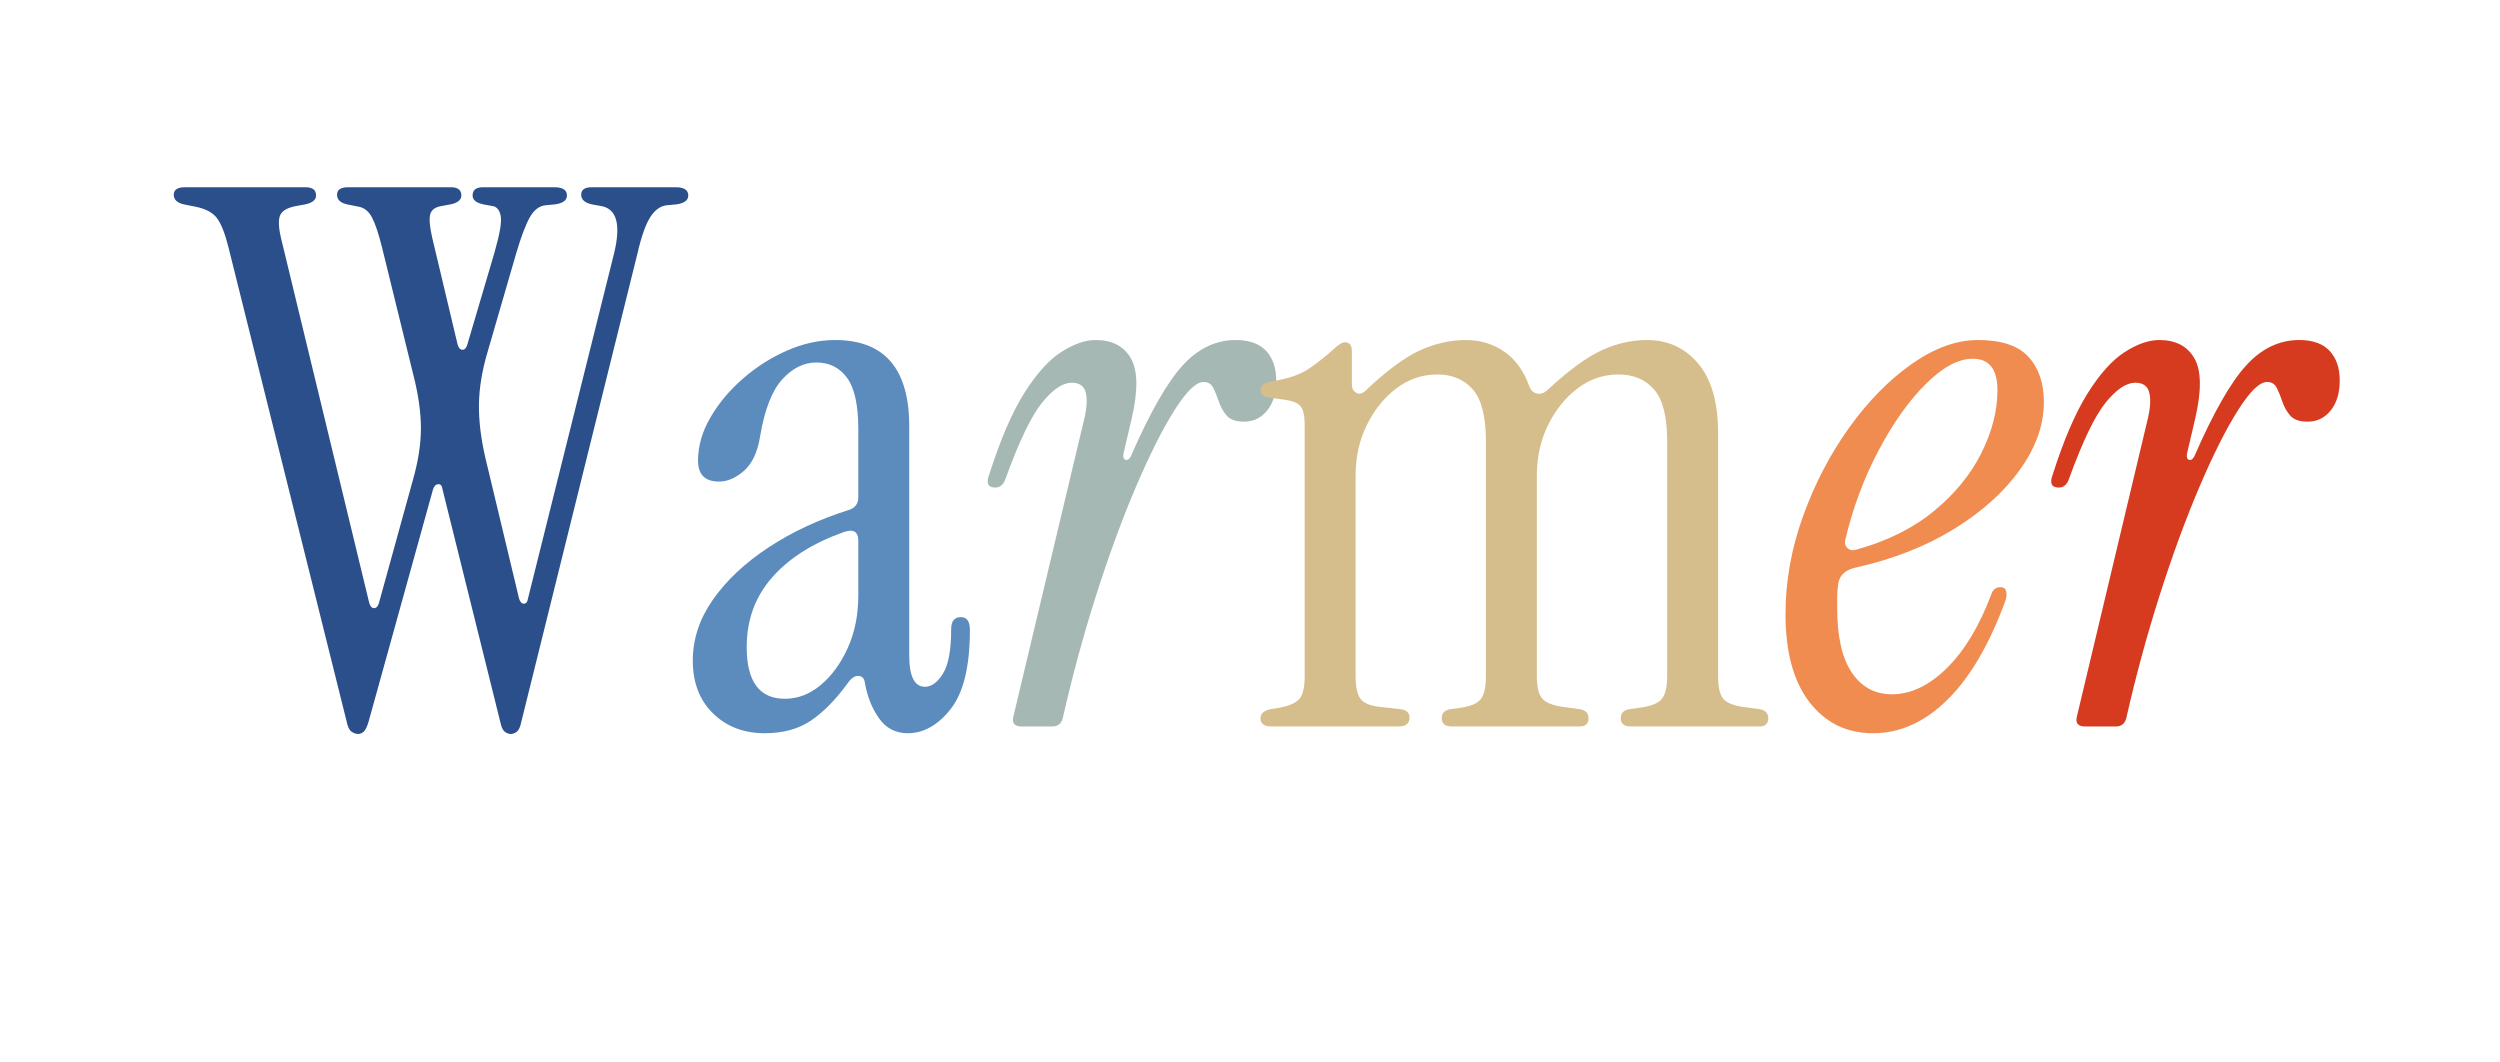
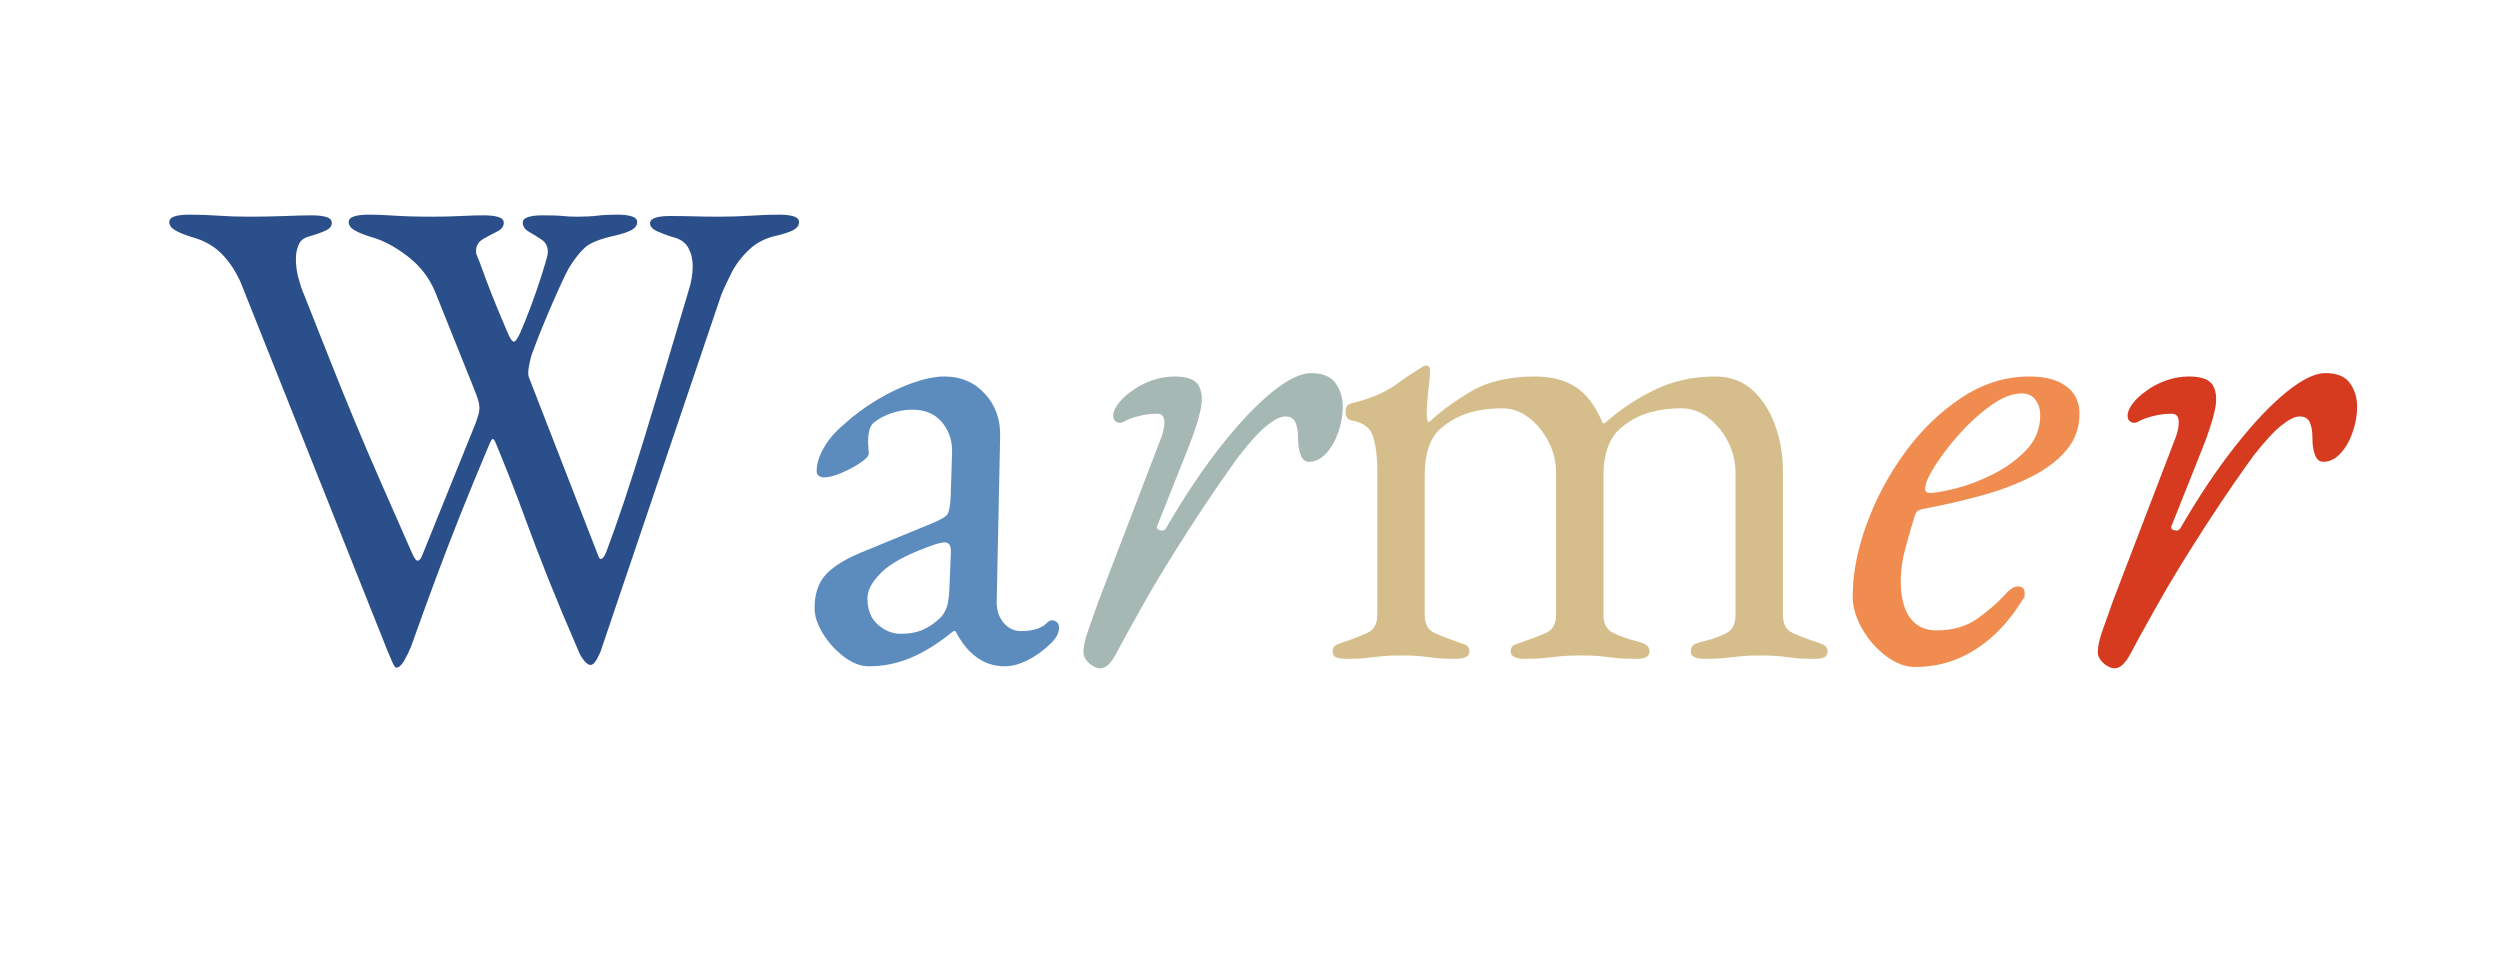
- <svg xmlns="http://www.w3.org/2000/svg" viewBox="0 0 400.56 170" width="400.56" height="170">
-   <path d="M81.84 117.6Q81.36 117.6 80.88 117.24Q80.4 116.88 80.16 115.68L70.92 78.48Q70.8 77.52 70.2 77.58Q69.6 77.64 69.36 78.48L59.04 115.68Q58.68 116.88 58.26 117.24Q57.84 117.6 57.36 117.6Q56.88 117.6 56.34 117.24Q55.8 116.88 55.56 115.68L36.6 39.6Q35.76 36.24 34.74 34.92Q33.72 33.6 31.32 33.12L29.52 32.76Q27.84 32.4 27.84 31.2Q27.84 30.0 29.64 30.0H48.96Q50.64 30.0 50.64 31.32Q50.64 32.4 48.84 32.76L47.52 33.0Q45.48 33.36 44.94 34.38Q44.4 35.4 45.0 38.04L59.16 96.6Q59.4 97.44 59.94 97.44Q60.48 97.44 60.72 96.6L66.12 77.04Q67.44 72.48 67.44 68.64Q67.44 64.8 66.24 60.12L61.2 39.6Q60.36 36.24 59.58 34.8Q58.8 33.36 57.48 33.12L55.68 32.76Q54.0 32.4 54.0 31.2Q54.0 30.0 55.8 30.0H72.24Q73.92 30.0 73.92 31.32Q73.92 32.4 72.12 32.76L70.8 33.0Q69.24 33.24 68.94 34.32Q68.64 35.4 69.24 38.04L73.32 55.2Q73.56 56.04 74.1 56.04Q74.64 56.04 74.88 55.2L79.2 40.56Q80.52 36.0 80.22 34.56Q79.92 33.12 78.84 33.0L77.52 32.76Q75.72 32.4 75.72 31.32Q75.72 30.0 77.4 30.0H88.8Q90.84 30.0 90.84 31.32Q90.84 32.52 88.8 32.76L87.48 32.88Q85.92 33.0 84.9 34.8Q83.88 36.6 82.68 40.68L78.12 56.4Q76.8 60.84 76.74 64.74Q76.68 68.64 77.76 73.32L83.16 95.88Q83.4 96.72 83.94 96.72Q84.48 96.72 84.6 95.88L98.4 40.56Q100.08 33.6 96.24 33.0L94.92 32.76Q93.12 32.4 93.12 31.2Q93.12 30.0 94.8 30.0H108.24Q110.28 30.0 110.28 31.32Q110.28 32.52 108.24 32.76L106.92 32.88Q105.36 33.0 104.22 34.74Q103.08 36.48 102.12 40.68L83.52 115.68Q83.28 116.88 82.8 117.24Q82.32 117.6 81.84 117.6Z" fill="#2a4f8a" />
-   <path d="M122.52 117.48Q117.48 117.48 114.24 114.3Q111 111.12 111 105.84Q111 100.68 114.24 96.06Q117.48 91.44 123.12 87.72Q128.76 84.0 135.96 81.72Q137.52 81.24 137.52 79.68V68.76Q137.52 63 135.72 60.54Q133.92 58.08 130.8 58.08Q127.8 58.08 125.34 60.78Q122.88 63.48 121.8 69.84Q121.2 73.68 119.22 75.42Q117.24 77.16 115.2 77.16Q111.84 77.16 111.84 73.8Q111.84 70.32 113.82 66.9Q115.8 63.48 119.04 60.66Q122.28 57.84 126.12 56.16Q129.96 54.48 133.8 54.48Q145.68 54.48 145.68 68.28V105Q145.68 110.04 148.2 110.04Q149.76 110.04 151.08 107.94Q152.4 105.84 152.4 100.8Q152.4 98.88 153.96 98.88Q155.4 98.88 155.4 100.92Q155.4 109.68 152.34 113.58Q149.28 117.48 145.44 117.48Q142.56 117.48 140.88 115.14Q139.2 112.8 138.6 109.56Q138.48 108.36 137.58 108.3Q136.68 108.24 135.84 109.44Q132.96 113.4 129.96 115.44Q126.96 117.48 122.52 117.48ZM125.76 111.96Q128.88 111.96 131.52 109.74Q134.16 107.52 135.84 103.8Q137.52 100.08 137.52 95.4V86.64Q137.52 84.36 135.0 85.32Q127.68 87.96 123.66 92.58Q119.64 97.2 119.64 103.68Q119.64 111.96 125.76 111.96Z" fill="#5c8cbe" />
-   <path d="M163.68 116.4Q162.0 116.4 162.36 114.84L173.76 66.96Q174.36 64.32 173.94 62.82Q173.52 61.32 171.72 61.32Q169.56 61.32 166.98 64.5Q164.4 67.68 161.16 76.56Q160.68 78.12 159.48 78.12Q157.68 78.12 158.52 75.96Q161.16 67.68 164.1 63Q167.04 58.32 170.04 56.4Q173.04 54.48 175.56 54.48Q179.52 54.48 181.2 57.42Q182.88 60.36 181.32 67.08L180.0 72.72Q179.88 73.56 180.36 73.68Q180.84 73.8 181.2 73.08Q185.76 62.64 189.48 58.56Q193.2 54.48 198.0 54.48Q201.24 54.48 202.86 56.22Q204.48 57.96 204.48 60.96Q204.48 63.96 203.04 65.76Q201.6 67.56 199.32 67.56Q197.4 67.56 196.56 66.6Q195.72 65.64 195.3 64.38Q194.88 63.12 194.4 62.16Q193.92 61.2 192.84 61.2Q191.04 61.2 188.16 65.76Q185.28 70.32 181.98 78.06Q178.68 85.8 175.62 95.4Q172.56 105 170.28 115.08Q169.92 116.4 168.6 116.4Z" fill="#a6b8b4" />
-   <path d="M203.76 116.4Q201.96 116.4 201.96 115.08Q201.96 114 203.52 113.64L204.96 113.4Q207.48 112.92 208.26 111.9Q209.04 110.88 209.04 108.36V68.04Q209.04 65.88 208.38 65.1Q207.72 64.32 206.04 64.08L203.52 63.72Q201.96 63.6 201.96 62.4Q201.96 61.44 203.88 61.08Q207.6 60.48 209.58 59.16Q211.56 57.84 213.72 55.92Q214.8 54.84 215.52 54.84Q216.6 54.84 216.6 56.28V61.68Q216.6 62.52 217.32 62.94Q218.04 63.36 218.88 62.52Q223.8 57.84 227.46 56.16Q231.12 54.48 234.84 54.48Q238.32 54.48 241.02 56.34Q243.72 58.2 245.04 61.92Q245.4 62.88 246.3 63.06Q247.2 63.24 248.04 62.4Q252.96 57.84 256.56 56.16Q260.16 54.48 263.88 54.48Q268.92 54.48 272.1 58.26Q275.28 62.04 275.28 69.36V108.36Q275.28 110.88 276.06 111.9Q276.84 112.92 279.36 113.28L282.0 113.64Q283.32 113.88 283.32 115.08Q283.32 116.4 281.88 116.4H261.36Q259.68 116.4 259.68 115.08Q259.68 113.88 261.0 113.64L262.68 113.4Q265.44 113.04 266.28 111.96Q267.12 110.88 267.12 108.36V70.68Q267.12 64.8 265.02 62.4Q262.92 60 259.32 60Q255.72 60 252.78 62.22Q249.84 64.44 248.04 68.1Q246.24 71.76 246.24 76.2V108.36Q246.24 110.88 247.08 111.9Q247.92 112.92 250.56 113.28L253.2 113.64Q254.52 113.88 254.52 115.08Q254.52 116.4 253.08 116.4H232.68Q231.0 116.4 231.0 115.08Q231.0 113.88 232.32 113.64L234.0 113.4Q236.52 113.04 237.3 111.96Q238.08 110.88 238.08 108.36V70.68Q238.08 64.8 235.98 62.4Q233.88 60 230.28 60Q226.68 60 223.74 62.22Q220.8 64.44 219.0 68.1Q217.2 71.76 217.2 76.2V108.36Q217.2 110.88 217.98 111.96Q218.76 113.04 221.28 113.28L224.52 113.64Q225.84 113.88 225.84 114.96Q225.84 116.4 224.04 116.4Z" fill="#d6be8c" />
-   <path d="M300.12 117.48Q293.76 117.48 289.92 112.5Q286.08 107.52 286.08 98.4Q286.08 90.48 288.9 82.68Q291.72 74.88 296.28 68.52Q300.84 62.16 306.3 58.32Q311.76 54.48 316.92 54.48Q322.56 54.48 325.02 57.18Q327.48 59.88 327.48 64.44Q327.48 69.84 323.7 75.18Q319.92 80.52 313.14 84.72Q306.36 88.92 297.24 90.96Q294.6 91.56 294.48 93.96Q294.36 94.8 294.36 95.7Q294.36 96.6 294.36 97.44Q294.36 104.28 296.7 107.76Q299.04 111.24 303.12 111.24Q307.68 111.24 311.94 107.04Q316.2 102.84 319.08 95.16Q319.44 94.08 320.52 94.08Q321.24 94.08 321.42 94.68Q321.6 95.28 321.36 96.12Q317.52 106.68 312.06 112.08Q306.6 117.48 300.12 117.48ZM295.68 86.4Q295.44 87.24 295.98 87.78Q296.52 88.32 297.36 88.08Q304.8 86.04 309.84 81.9Q314.88 77.76 317.46 72.6Q320.04 67.44 320.04 62.52Q320.04 57.48 316.08 57.48Q312.6 57.48 308.52 61.56Q304.44 65.64 300.96 72.24Q297.48 78.84 295.68 86.4Z" fill="#f08c50" />
-   <path d="M334.08 116.4Q332.4 116.4 332.76 114.84L344.16 66.96Q344.76 64.32 344.34 62.82Q343.92 61.32 342.12 61.32Q339.96 61.32 337.38 64.5Q334.8 67.68 331.56 76.56Q331.08 78.12 329.88 78.12Q328.08 78.12 328.92 75.96Q331.56 67.68 334.5 63Q337.44 58.32 340.44 56.4Q343.44 54.48 345.96 54.48Q349.92 54.48 351.6 57.42Q353.28 60.36 351.72 67.08L350.4 72.72Q350.28 73.56 350.76 73.68Q351.24 73.8 351.6 73.08Q356.16 62.64 359.88 58.56Q363.6 54.48 368.4 54.48Q371.64 54.48 373.26 56.22Q374.88 57.96 374.88 60.96Q374.88 63.96 373.44 65.76Q372.0 67.56 369.72 67.56Q367.8 67.56 366.96 66.6Q366.12 65.64 365.7 64.38Q365.28 63.12 364.8 62.16Q364.32 61.2 363.24 61.2Q361.44 61.2 358.56 65.76Q355.68 70.32 352.38 78.06Q349.08 85.8 346.02 95.4Q342.96 105 340.68 115.08Q340.32 116.4 339.0 116.4Z" fill="#d63a1f" />
+ <svg xmlns="http://www.w3.org/2000/svg" viewBox="0 0 443.04 170" width="443.04" height="170">
+   <path d="M70.2 118.32Q69.96 118.32 69.48 117.24Q69.0 116.16 68.52 114.96L42.6 49.92Q41.16 46.8 39.12 44.82Q37.08 42.84 33.96 42.0Q32.04 41.4 31.02 40.8Q30.0 40.2 30.0 39.36Q30.0 38.64 30.96 38.34Q31.92 38.04 33.48 38.04Q36.24 38.04 38.7 38.22Q41.16 38.4 44.16 38.4Q47.52 38.4 50.52 38.28Q53.52 38.16 55.32 38.16Q56.88 38.16 57.84 38.46Q58.8 38.76 58.8 39.48Q58.8 40.32 57.84 40.8Q56.88 41.28 54.84 41.88Q53.4 42.24 52.92 43.38Q52.44 44.52 52.44 45.84Q52.44 47.76 52.92 49.38Q53.4 51.0 53.4 51.0Q56.16 57.96 58.44 63.72Q60.72 69.48 62.94 74.82Q65.16 80.16 67.62 85.74Q70.08 91.32 73.08 98.16Q73.68 99.48 74.1 99.36Q74.52 99.24 74.88 98.28L84.24 75.12Q84.6 74.16 84.78 73.5Q84.96 72.84 84.96 72.36Q84.96 71.64 84.72 70.86Q84.48 70.08 84.0 68.88L77.16 51.84Q75.6 48.0 72.24 45.42Q68.88 42.84 65.76 42.0Q63.84 41.4 62.82 40.8Q61.8 40.2 61.8 39.36Q61.8 38.64 62.76 38.34Q63.72 38.04 65.28 38.04Q67.2 38.04 68.94 38.16Q70.68 38.28 72.54 38.34Q74.4 38.4 76.56 38.4Q79.32 38.4 81.66 38.28Q84.0 38.16 85.8 38.16Q87.36 38.16 88.32 38.46Q89.28 38.76 89.28 39.48Q89.28 40.44 88.08 41.04Q86.88 41.64 85.62 42.36Q84.36 43.08 84.36 44.52Q84.36 44.76 84.42 45Q84.48 45.24 84.6 45.48Q84.84 45.96 85.5 47.82Q86.16 49.68 87.06 51.96Q87.96 54.24 88.8 56.22Q89.64 58.2 90.0 59.04Q90.6 60.48 91.02 60.54Q91.44 60.6 92.16 59.04Q93.12 56.88 94.14 54.12Q95.16 51.36 95.94 48.9Q96.72 46.44 96.96 45.48Q97.08 45.12 97.08 44.64Q97.08 43.2 96.0 42.48Q94.92 41.76 93.78 41.1Q92.64 40.44 92.64 39.48Q92.64 38.76 93.6 38.46Q94.56 38.16 96.12 38.16Q98.76 38.16 99.72 38.28Q100.68 38.4 102.36 38.4Q104.4 38.4 105.84 38.22Q107.28 38.04 109.44 38.04Q111.0 38.04 111.96 38.34Q112.92 38.64 112.92 39.36Q112.92 40.2 111.96 40.74Q111.0 41.28 108.96 41.76Q105.12 42.6 103.74 43.8Q102.36 45.0 100.8 47.52Q100.2 48.6 99.06 51.12Q97.92 53.64 96.66 56.64Q95.4 59.64 94.44 62.28Q94.08 63.12 93.78 64.68Q93.48 66.24 93.72 66.84L106.08 98.64Q106.32 99.24 106.68 99.0Q107.04 98.76 107.4 97.92Q110.4 90.0 114.18 77.64Q117.96 65.28 122.04 51.48Q122.4 50.4 122.58 49.26Q122.76 48.12 122.76 47.16Q122.76 45.36 121.98 43.92Q121.2 42.48 119.16 42.0Q117.96 41.64 116.58 41.04Q115.2 40.44 115.2 39.6Q115.2 38.88 116.16 38.58Q117.12 38.28 118.68 38.28Q121.08 38.28 123.06 38.34Q125.04 38.4 127.32 38.4Q130.32 38.4 133.08 38.22Q135.84 38.04 138.12 38.04Q139.68 38.04 140.64 38.34Q141.6 38.64 141.6 39.36Q141.6 40.2 140.64 40.74Q139.68 41.28 137.64 41.76Q134.76 42.36 132.78 44.22Q130.8 46.08 129.66 48.3Q128.52 50.52 127.8 52.32L106.56 115.08Q106.44 115.56 105.84 116.7Q105.24 117.84 104.64 117.84Q104.16 117.84 103.56 117.12Q102.96 116.4 102.6 115.56Q99.48 108.36 97.2 102.66Q94.92 96.96 92.82 91.2Q90.72 85.44 87.84 78.48Q87.48 77.64 87.24 77.82Q87.0 78.0 86.52 79.2Q83.64 86.04 81.54 91.32Q79.44 96.6 77.4 102.06Q75.36 107.52 72.84 114.6Q72.36 115.8 71.64 117.06Q70.92 118.32 70.2 118.32Z" fill="#2a4f8a" />
+   <path d="M153.96 118.08Q151.8 118.08 149.58 116.4Q147.36 114.72 145.86 112.32Q144.36 109.92 144.36 107.76Q144.36 103.92 146.4 101.76Q148.44 99.6 152.88 97.8L165.12 92.76Q167.52 91.8 167.94 91.08Q168.36 90.36 168.48 87.96L168.72 80.28Q168.84 77.16 166.98 74.88Q165.12 72.6 161.64 72.6Q159.84 72.6 158.04 73.2Q156.24 73.8 155.04 74.76Q154.32 75.24 154.08 76.2Q153.84 77.16 153.84 78.24Q153.84 78.72 153.9 79.32Q153.96 79.92 153.96 80.4Q153.96 81.0 152.46 82.02Q150.96 83.04 149.1 83.82Q147.24 84.6 146.04 84.6Q145.44 84.6 145.08 84.3Q144.72 84.0 144.72 83.52Q144.72 81.6 145.98 79.38Q147.24 77.16 149.52 75.24Q152.28 72.72 155.52 70.8Q158.76 68.88 161.88 67.8Q165.0 66.72 167.4 66.72Q171.72 66.72 174.54 69.78Q177.36 72.84 177.24 77.4L176.64 106.2Q176.52 108.72 177.78 110.28Q179.04 111.84 180.96 111.84Q183.96 111.84 185.4 110.52Q186.0 109.92 186.36 109.92Q186.96 109.92 187.32 110.28Q187.68 110.64 187.68 111.24Q187.68 112.56 186.36 113.88Q184.44 115.8 182.22 116.94Q180.0 118.08 178.08 118.08Q172.56 118.08 169.32 111.84H168.96Q165.0 115.08 161.4 116.58Q157.8 118.08 153.96 118.08ZM159.6 112.32Q162.0 112.32 163.68 111.54Q165.36 110.76 166.68 109.44Q167.28 108.84 167.7 107.82Q168.12 106.8 168.24 104.52L168.48 98.64Q168.6 97.32 168.36 96.72Q168.12 96.12 167.4 96.12Q167.16 96.12 166.56 96.24Q165.96 96.36 165.0 96.72Q158.64 99.0 156.18 101.46Q153.72 103.92 153.72 105.96Q153.72 109.08 155.58 110.7Q157.44 112.32 159.6 112.32Z" fill="#5c8cbe" />
+   <path d="M195.0 118.44Q194.4 118.44 193.68 118.02Q192.96 117.6 192.48 116.94Q192.0 116.28 192.0 115.56Q192.0 114.12 192.78 111.9Q193.56 109.68 194.76 106.32L205.8 77.52Q206.4 75.96 206.34 74.64Q206.28 73.32 205.08 73.32Q203.4 73.32 201.78 73.74Q200.16 74.16 199.32 74.64Q198.6 75.12 197.94 74.82Q197.28 74.52 197.28 73.68Q197.28 72.72 198.18 71.52Q199.08 70.32 200.64 69.24Q202.08 68.16 204.06 67.44Q206.04 66.72 208.2 66.72Q211.56 66.72 212.46 68.4Q213.36 70.08 212.7 72.9Q212.04 75.72 210.6 79.32L205.2 92.88Q204.72 93.72 205.5 93.96Q206.28 94.2 206.64 93.6Q211.44 85.32 216.3 79.14Q221.16 72.96 225.36 69.54Q229.56 66.12 232.32 66.12Q235.44 66.12 236.7 67.92Q237.96 69.72 237.96 72.12Q237.96 74.28 237.18 76.56Q236.4 78.84 235.02 80.34Q233.64 81.84 231.96 81.84Q231.0 81.84 230.52 80.7Q230.04 79.56 230.04 77.64Q230.04 75.84 229.56 74.82Q229.08 73.8 227.76 73.8Q226.56 73.8 224.58 75.36Q222.6 76.92 219.6 80.76Q218.28 82.56 216.12 85.68Q213.96 88.8 211.5 92.58Q209.04 96.36 206.64 100.26Q204.24 104.16 202.44 107.4Q199.2 113.16 197.82 115.8Q196.44 118.44 195.0 118.44Z" fill="#a6b8b4" />
+   <path d="M238.56 116.76Q237.6 116.76 236.88 116.52Q236.16 116.28 236.16 115.44Q236.16 114.6 236.94 114.24Q237.72 113.88 238.92 113.52Q240.6 112.92 242.34 112.14Q244.08 111.36 244.08 108.96V83.16Q244.08 79.92 243.36 77.46Q242.64 75.0 239.52 74.52Q239.04 74.4 238.74 74.04Q238.44 73.68 238.44 72.96Q238.44 71.76 239.4 71.52Q242.64 70.68 244.56 69.78Q246.48 68.88 247.98 67.74Q249.48 66.6 251.64 65.28Q251.88 65.16 252.12 64.98Q252.36 64.8 252.72 64.8Q253.44 64.8 253.44 65.64Q253.44 66.48 253.14 69.06Q252.84 71.64 252.84 73.32Q252.84 74.52 253.08 74.76H253.32Q256.08 72.12 260.58 69.42Q265.08 66.72 272.04 66.72Q276.36 66.72 279.24 68.58Q282.12 70.44 284.04 75.0H284.4Q288.24 71.52 293.16 69.12Q298.08 66.72 303.96 66.72Q307.92 66.72 310.56 69.12Q313.2 71.52 314.58 75.36Q315.96 79.2 315.96 83.4V108.96Q315.96 111.36 317.64 112.14Q319.32 112.92 321.12 113.52Q322.32 113.88 323.1 114.24Q323.88 114.6 323.88 115.44Q323.88 116.16 323.34 116.46Q322.8 116.76 321.48 116.76Q319.08 116.76 317.76 116.58Q316.44 116.4 315.3 116.28Q314.16 116.16 312.0 116.16Q309.96 116.16 308.64 116.28Q307.32 116.4 305.88 116.58Q304.44 116.76 302.04 116.76Q300.96 116.76 300.3 116.46Q299.64 116.16 299.64 115.44Q299.64 114.48 300.42 114.12Q301.2 113.76 302.4 113.52Q304.32 113.04 305.94 112.2Q307.56 111.36 307.56 108.96V83.76Q307.56 80.88 306.24 78.3Q304.92 75.72 302.76 74.04Q300.6 72.36 297.96 72.36Q294.96 72.36 292.38 73.08Q289.8 73.8 287.52 75.6Q284.16 78.24 284.16 84.24V108.96Q284.16 111.36 285.96 112.2Q287.76 113.04 289.56 113.52Q290.76 113.76 291.54 114.18Q292.32 114.6 292.32 115.44Q292.32 116.16 291.72 116.46Q291.12 116.76 289.92 116.76Q287.52 116.76 286.14 116.58Q284.76 116.4 283.5 116.28Q282.24 116.16 280.08 116.16Q278.04 116.16 276.72 116.28Q275.4 116.4 273.96 116.58Q272.52 116.76 270.12 116.76Q269.16 116.76 268.44 116.46Q267.72 116.16 267.72 115.44Q267.72 114.48 268.62 114.18Q269.52 113.88 270.48 113.52Q272.28 112.92 274.02 112.14Q275.76 111.36 275.76 108.96V83.76Q275.76 80.88 274.44 78.3Q273.12 75.72 270.96 74.04Q268.8 72.36 266.16 72.36Q263.16 72.36 260.58 73.08Q258.0 73.8 255.72 75.6Q252.48 78.0 252.48 84.24V108.96Q252.48 111.36 254.16 112.14Q255.84 112.92 257.64 113.52Q258.6 113.88 259.5 114.18Q260.4 114.48 260.4 115.44Q260.4 116.16 259.74 116.46Q259.08 116.76 258.0 116.76Q255.6 116.76 254.22 116.58Q252.84 116.4 251.64 116.28Q250.44 116.16 248.28 116.16Q246.24 116.16 244.98 116.28Q243.72 116.4 242.34 116.58Q240.96 116.76 238.56 116.76Z" fill="#d6be8c" />
+   <path d="M339.36 118.2Q336.84 118.2 334.26 116.28Q331.68 114.36 330.0 111.42Q328.32 108.48 328.32 105.72Q328.32 99.72 330.78 92.94Q333.24 86.16 337.56 80.22Q341.88 74.28 347.58 70.5Q353.28 66.72 359.64 66.72Q363.84 66.72 366.18 68.46Q368.52 70.2 368.52 73.32Q368.52 77.04 366.18 79.8Q363.84 82.56 359.88 84.54Q355.92 86.52 351.06 87.84Q346.2 89.16 341.16 90.12Q340.44 90.24 340.02 90.42Q339.6 90.6 339.36 91.32Q338.52 93.96 337.68 97.08Q336.84 100.2 336.84 102.96Q336.84 107.16 338.46 109.44Q340.08 111.72 343.2 111.72Q347.52 111.72 350.52 109.56Q353.52 107.4 355.44 105.24Q356.64 103.92 357.6 103.92Q358.8 103.92 358.8 105.12Q358.8 105.24 358.8 105.54Q358.8 105.84 358.56 106.08Q356.16 110.04 353.16 112.74Q350.16 115.44 346.74 116.82Q343.32 118.2 339.36 118.2ZM342.0 87.36Q343.32 87.36 346.5 86.58Q349.68 85.8 353.16 84.06Q356.64 82.32 359.1 79.74Q361.56 77.16 361.56 73.56Q361.56 72.0 360.72 70.86Q359.88 69.72 358.32 69.72Q355.8 69.72 352.86 71.82Q349.92 73.92 347.28 76.86Q344.64 79.8 342.9 82.56Q341.16 85.32 341.16 86.64Q341.16 87.36 342.0 87.36Z" fill="#f08c50" />
+   <path d="M374.76 118.44Q374.16 118.44 373.44 118.02Q372.72 117.6 372.24 116.94Q371.76 116.28 371.76 115.56Q371.76 114.12 372.54 111.9Q373.32 109.68 374.52 106.32L385.56 77.52Q386.16 75.96 386.1 74.64Q386.04 73.32 384.84 73.32Q383.16 73.32 381.54 73.74Q379.92 74.16 379.08 74.64Q378.36 75.12 377.7 74.82Q377.04 74.52 377.04 73.68Q377.04 72.72 377.94 71.52Q378.84 70.32 380.4 69.24Q381.84 68.16 383.82 67.44Q385.8 66.72 387.96 66.72Q391.32 66.72 392.22 68.4Q393.12 70.08 392.46 72.9Q391.8 75.72 390.36 79.32L384.96 92.88Q384.48 93.72 385.26 93.96Q386.04 94.2 386.4 93.6Q391.2 85.32 396.06 79.14Q400.92 72.96 405.12 69.54Q409.32 66.12 412.08 66.12Q415.2 66.12 416.46 67.92Q417.72 69.72 417.72 72.12Q417.72 74.28 416.94 76.56Q416.16 78.84 414.78 80.34Q413.4 81.84 411.72 81.84Q410.76 81.84 410.28 80.7Q409.8 79.56 409.8 77.64Q409.8 75.84 409.32 74.82Q408.84 73.8 407.52 73.8Q406.32 73.8 404.34 75.36Q402.36 76.92 399.36 80.76Q398.04 82.56 395.88 85.68Q393.72 88.8 391.26 92.58Q388.8 96.36 386.4 100.26Q384.0 104.16 382.2 107.4Q378.96 113.16 377.58 115.8Q376.2 118.44 374.76 118.44Z" fill="#d63a1f" />
</svg>
